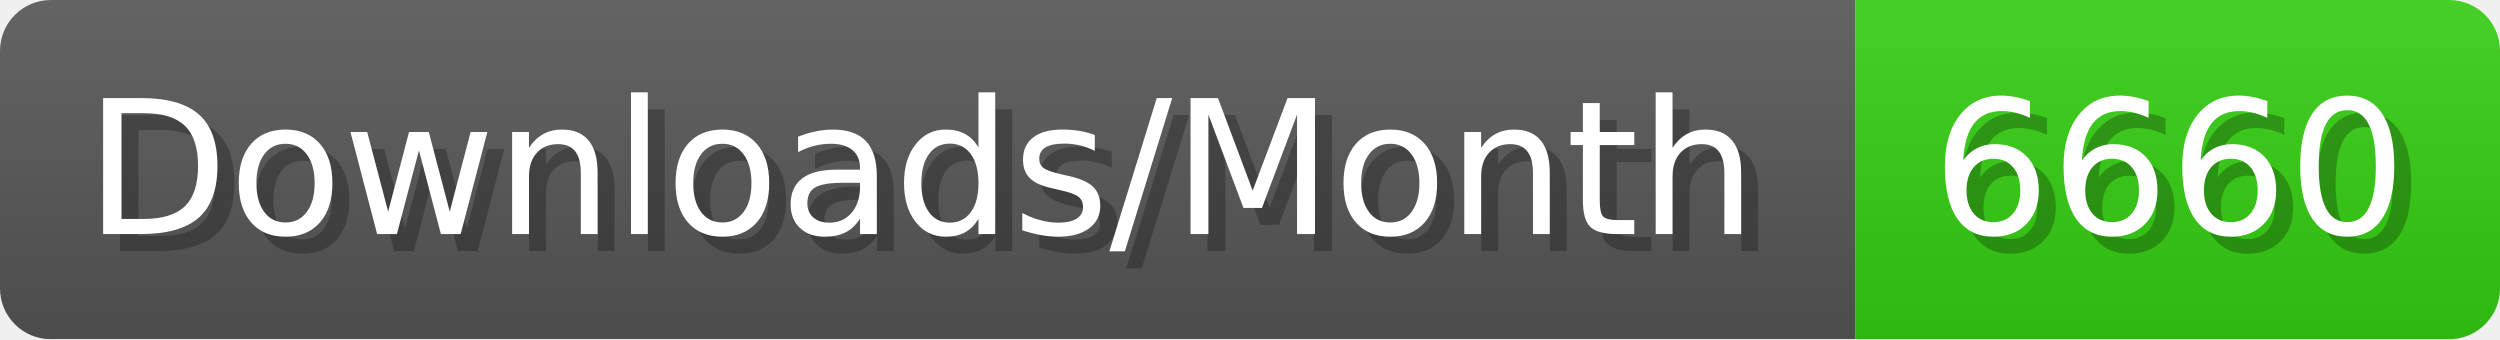
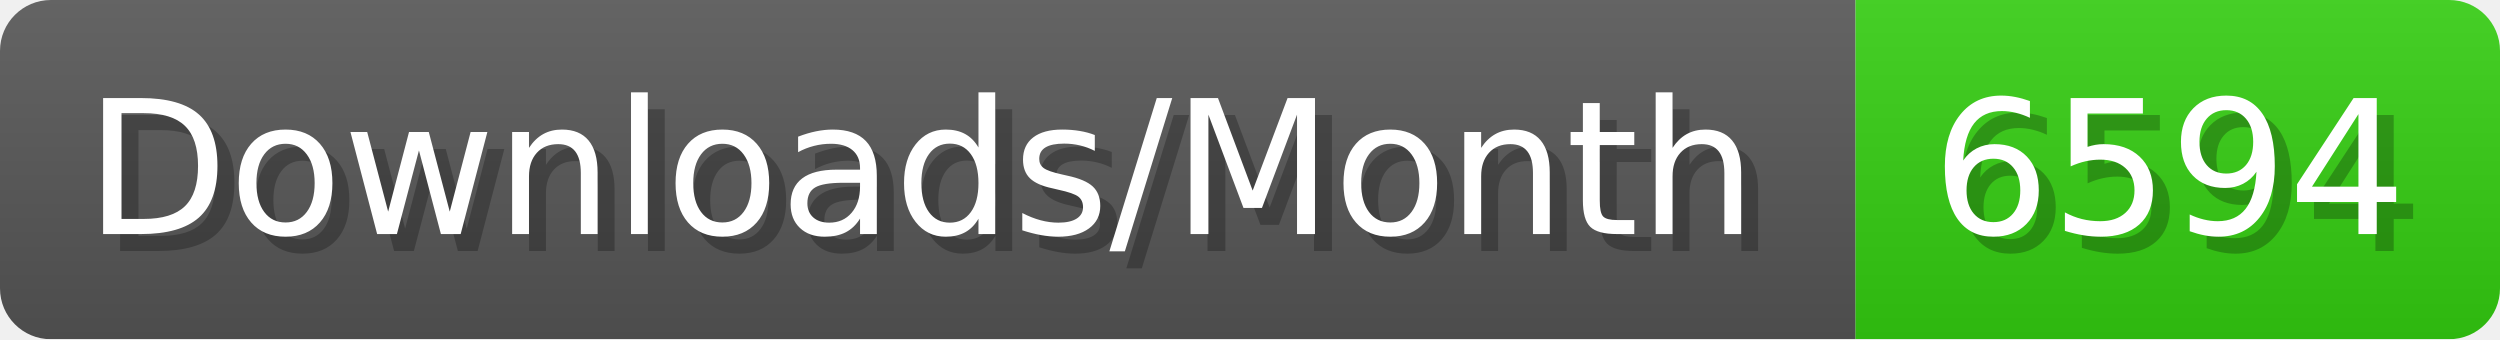
- <svg xmlns="http://www.w3.org/2000/svg" width="147.4" height="20" viewBox="0 0 1474 200" role="img" aria-label="Downloads/Month: 6660">
+ <svg xmlns="http://www.w3.org/2000/svg" width="147.4" height="20" viewBox="0 0 1474 200" role="img" aria-label="Downloads/Month: 6594">
  <linearGradient id="YlXUI" x2="0" y2="100%">
    <stop offset="0" stop-opacity=".1" stop-color="#EEE" />
    <stop offset="1" stop-opacity=".1" />
  </linearGradient>
  <mask id="JHhop">
    <rect width="1474" height="200" rx="30" fill="#FFF" />
  </mask>
  <g mask="url(#JHhop)">
    <rect width="1094" height="200" fill="#555" />
    <rect width="380" height="200" fill="#3C1" x="1094" />
    <rect width="1474" height="200" fill="url(#YlXUI)" />
  </g>
  <g aria-hidden="true" fill="#fff" text-anchor="start" font-family="Verdana,DejaVu Sans,sans-serif" font-size="110">
    <text x="60" y="148" textLength="994" fill="#000" opacity="0.25">Downloads/Month</text>
    <text x="50" y="138" textLength="994">Downloads/Month</text>
-     <text x="1149" y="148" textLength="280" fill="#000" opacity="0.25">6660</text>
-     <text x="1139" y="138" textLength="280">6660</text>
+     <text x="1149" y="148" textLength="280" fill="#000" opacity="0.25">6594</text>
+     <text x="1139" y="138" textLength="280">6594</text>
  </g>
</svg>
